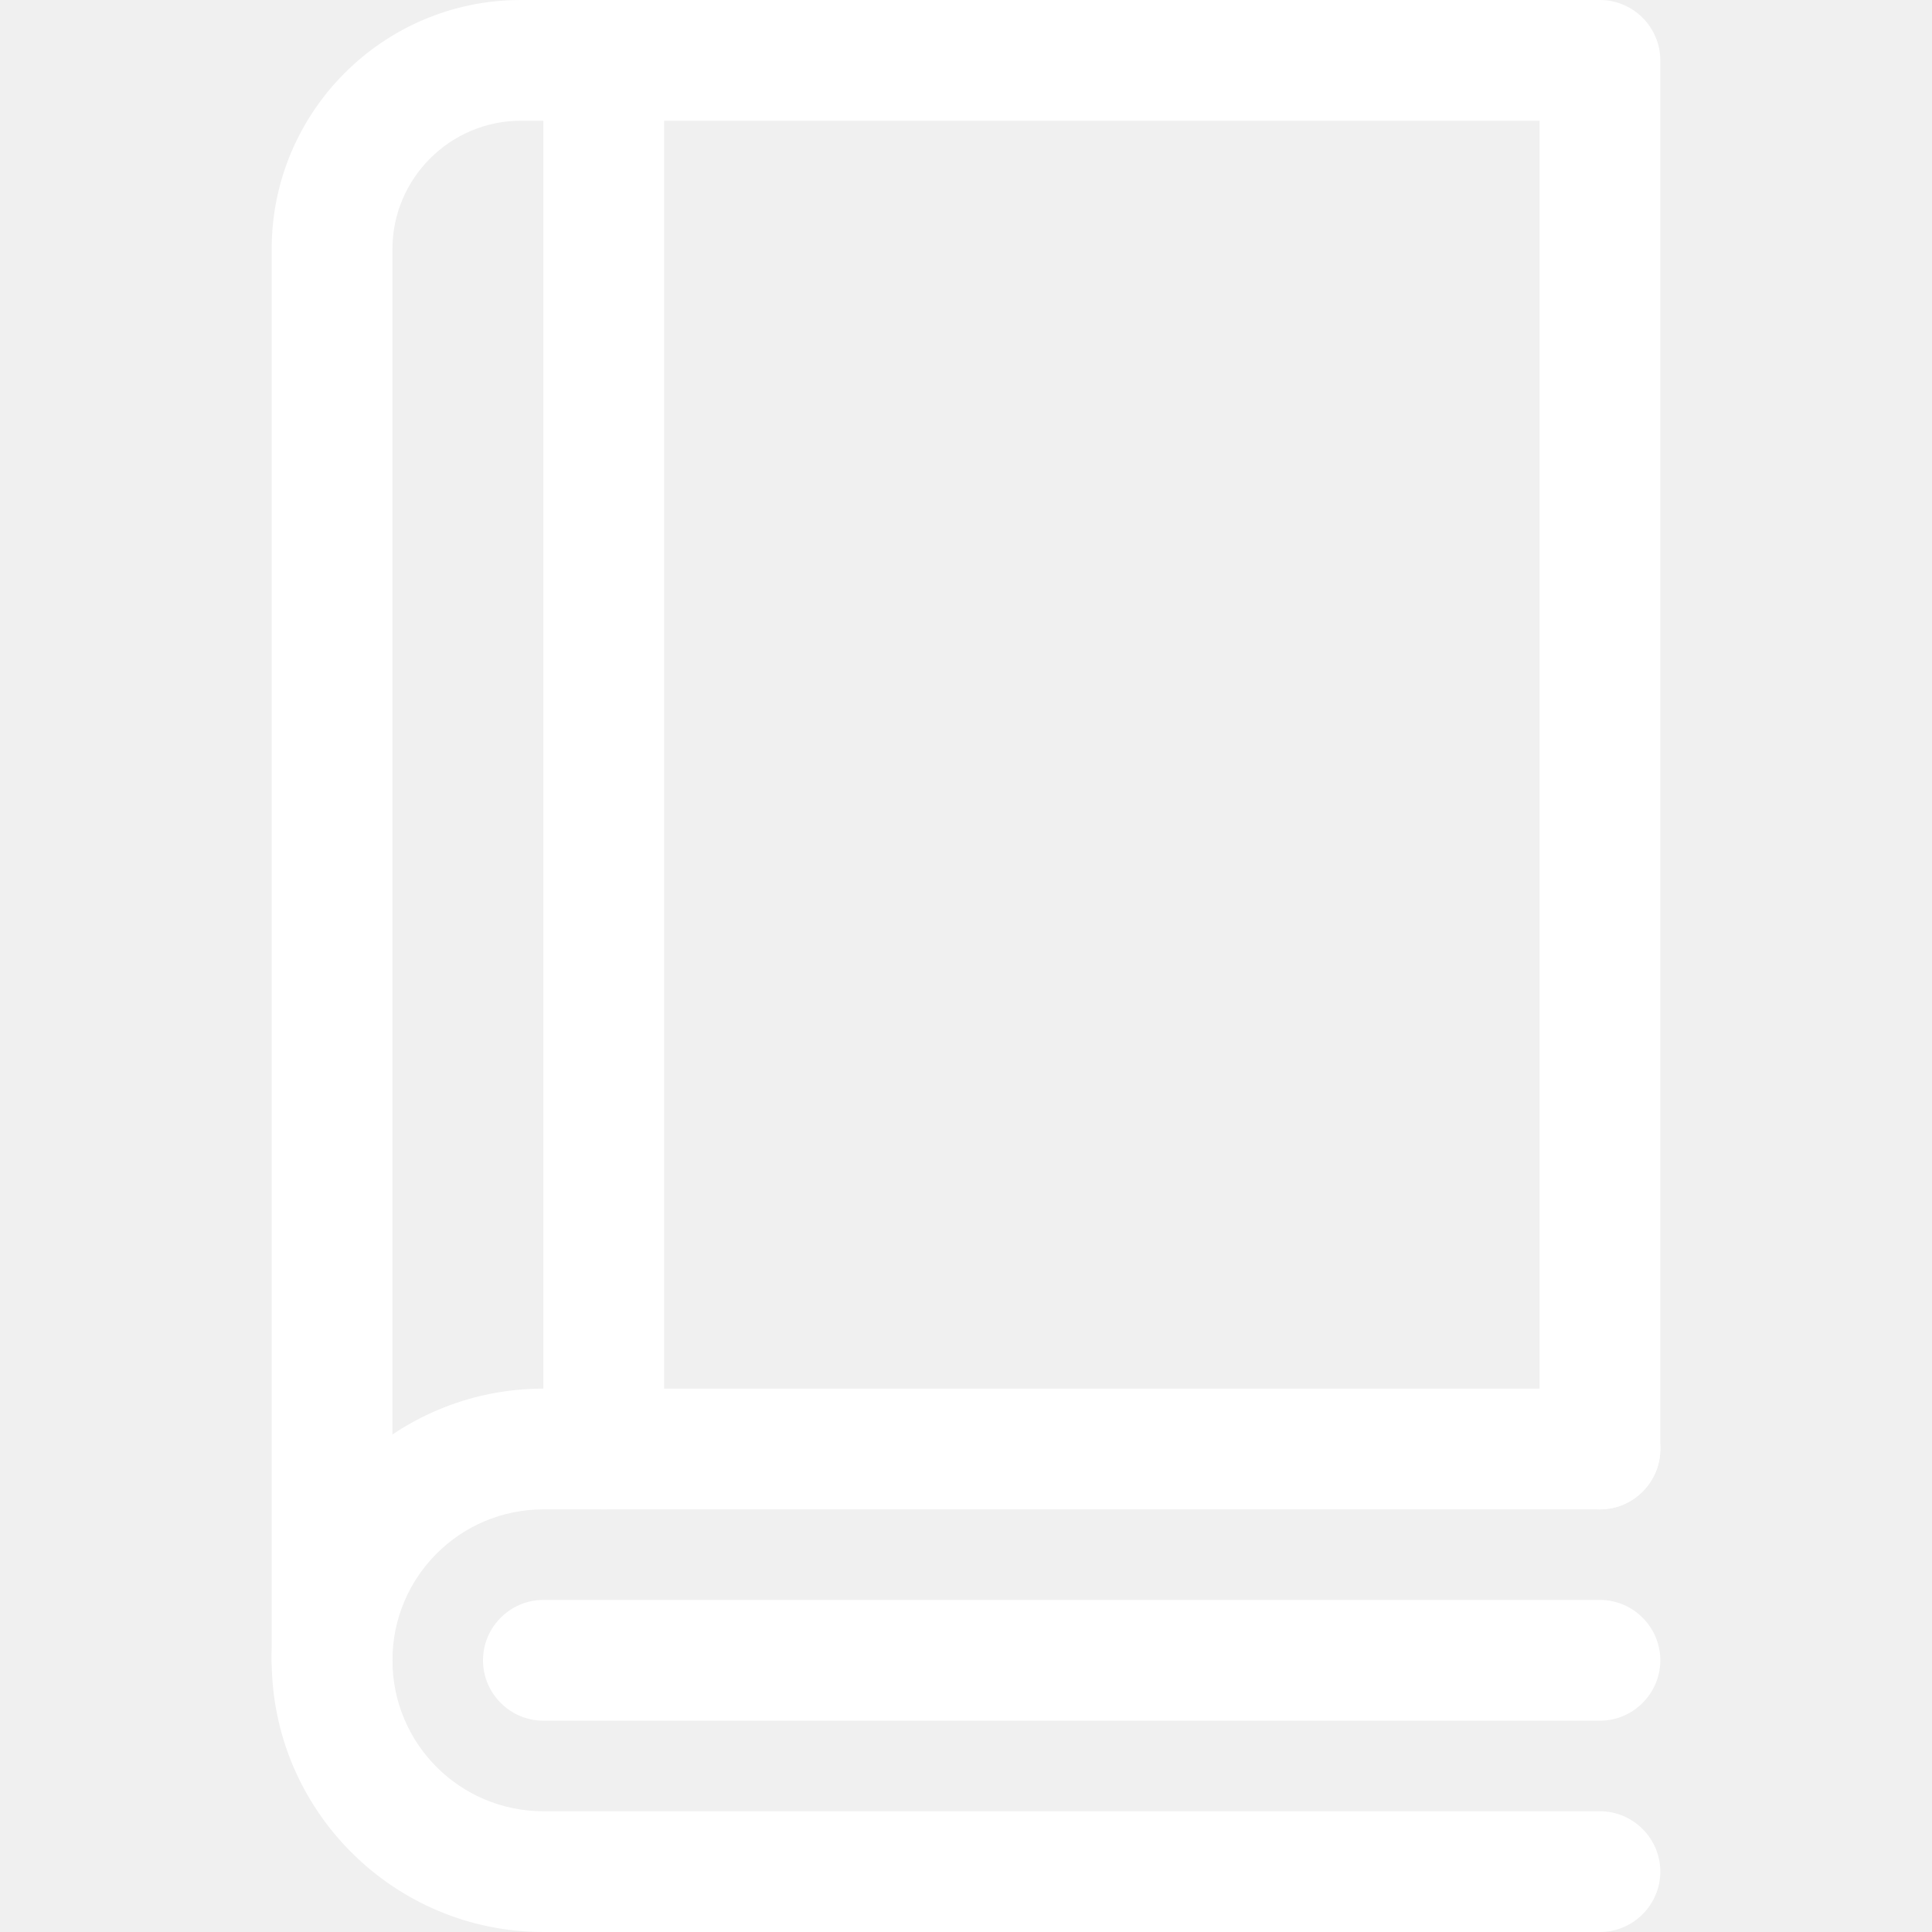
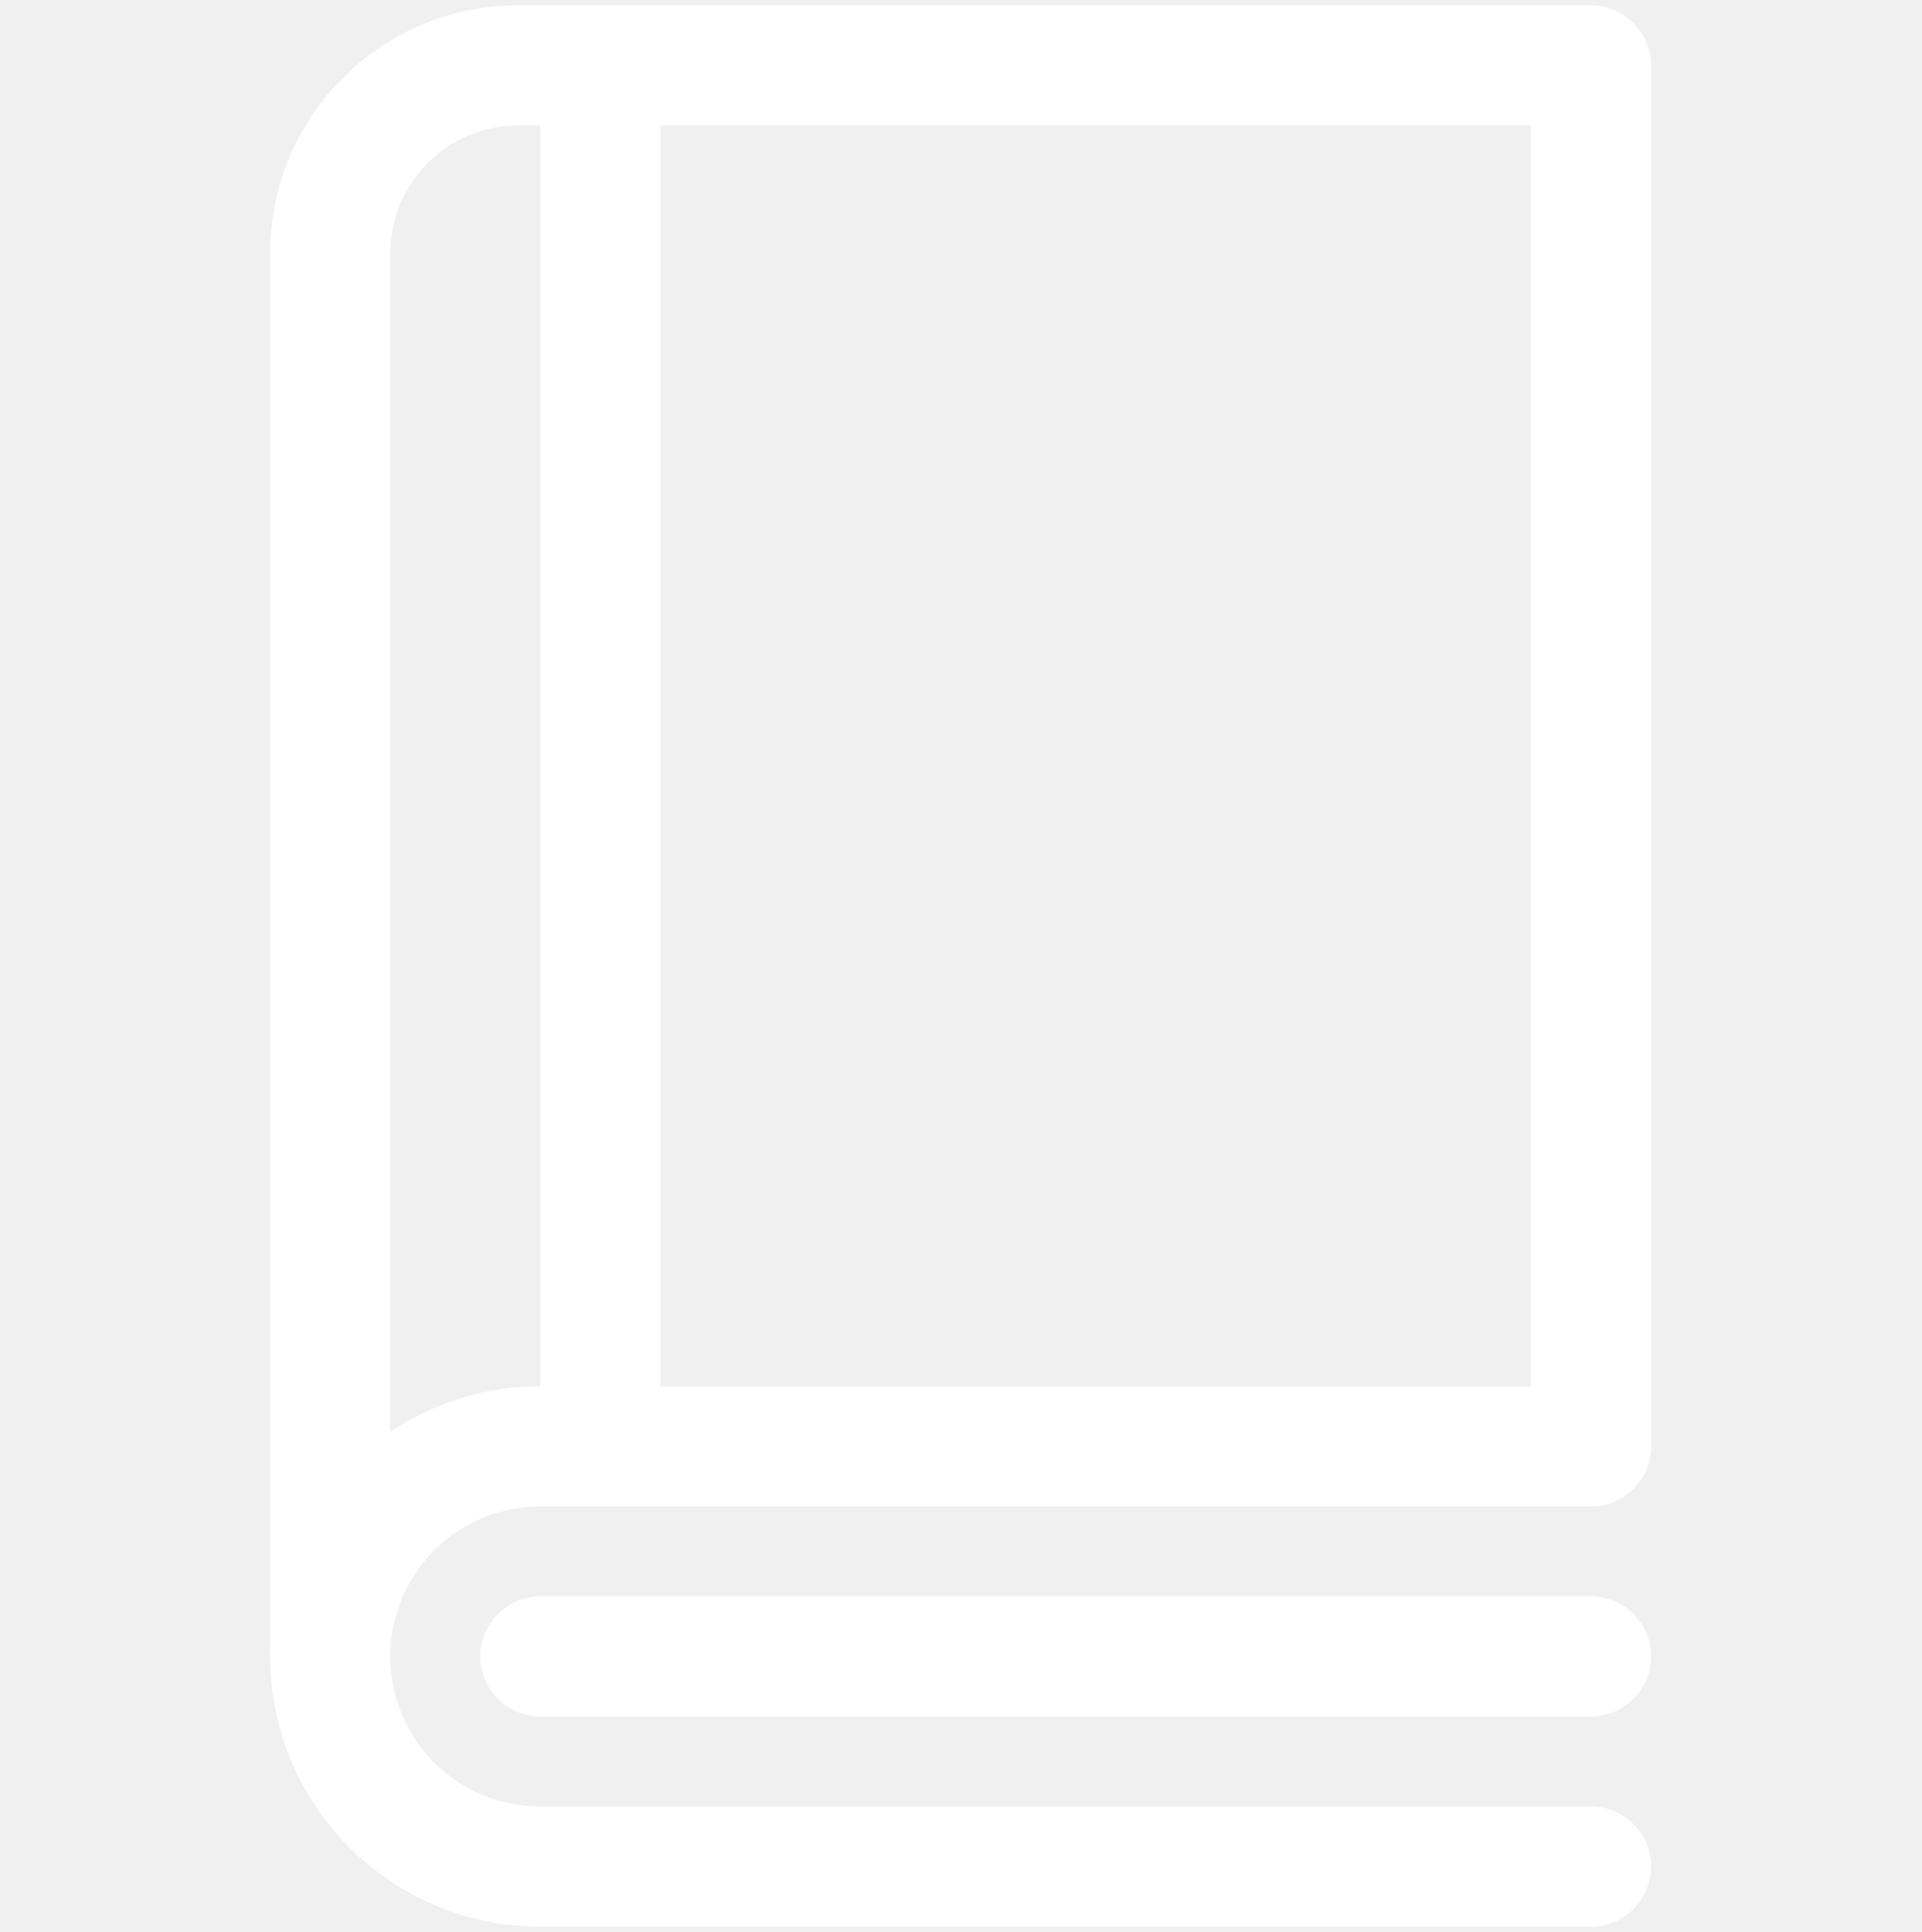
- <svg xmlns="http://www.w3.org/2000/svg" version="1.1" id="Layer_1" x="0" y="0" viewBox="0 0 512 512" xml:space="preserve">
+ <svg xmlns="http://www.w3.org/2000/svg" version="1.1" id="Layer_1" x="0" y="0" viewBox="0 0 512 512" width="35.799" height="36" xml:space="preserve">
  <style>.st0{fill:#fff}</style>
  <path class="st0" d="M88 456c-8.8 0-16-7.2-16-16V66c0-36.4 29.6-66 66-66h286c8.8 0 16 7.2 16 16v368c0 8.8-7.2 16-16 16s-16-7.2-16-16V32H138c-18.7 0-34 15.3-34 34v374c0 8.8-7.2 16-16 16z" />
  <path class="st0" d="M424 512H144c-39.7 0-72-32.3-72-72s32.3-72 72-72h280c8.8 0 16 7.2 16 16s-7.2 16-16 16H144c-22.1 0-40 17.9-40 40s17.9 40 40 40h280c8.8 0 16 7.2 16 16s-7.2 16-16 16z" />
  <path class="st0" d="M424 456H144c-8.8 0-16-7.2-16-16s7.2-16 16-16h280c8.8 0 16 7.2 16 16s-7.2 16-16 16zM160 400c-8.8 0-16-7.2-16-16V16c0-8.8 7.2-16 16-16s16 7.2 16 16v368c0 8.8-7.2 16-16 16z" />
</svg>
